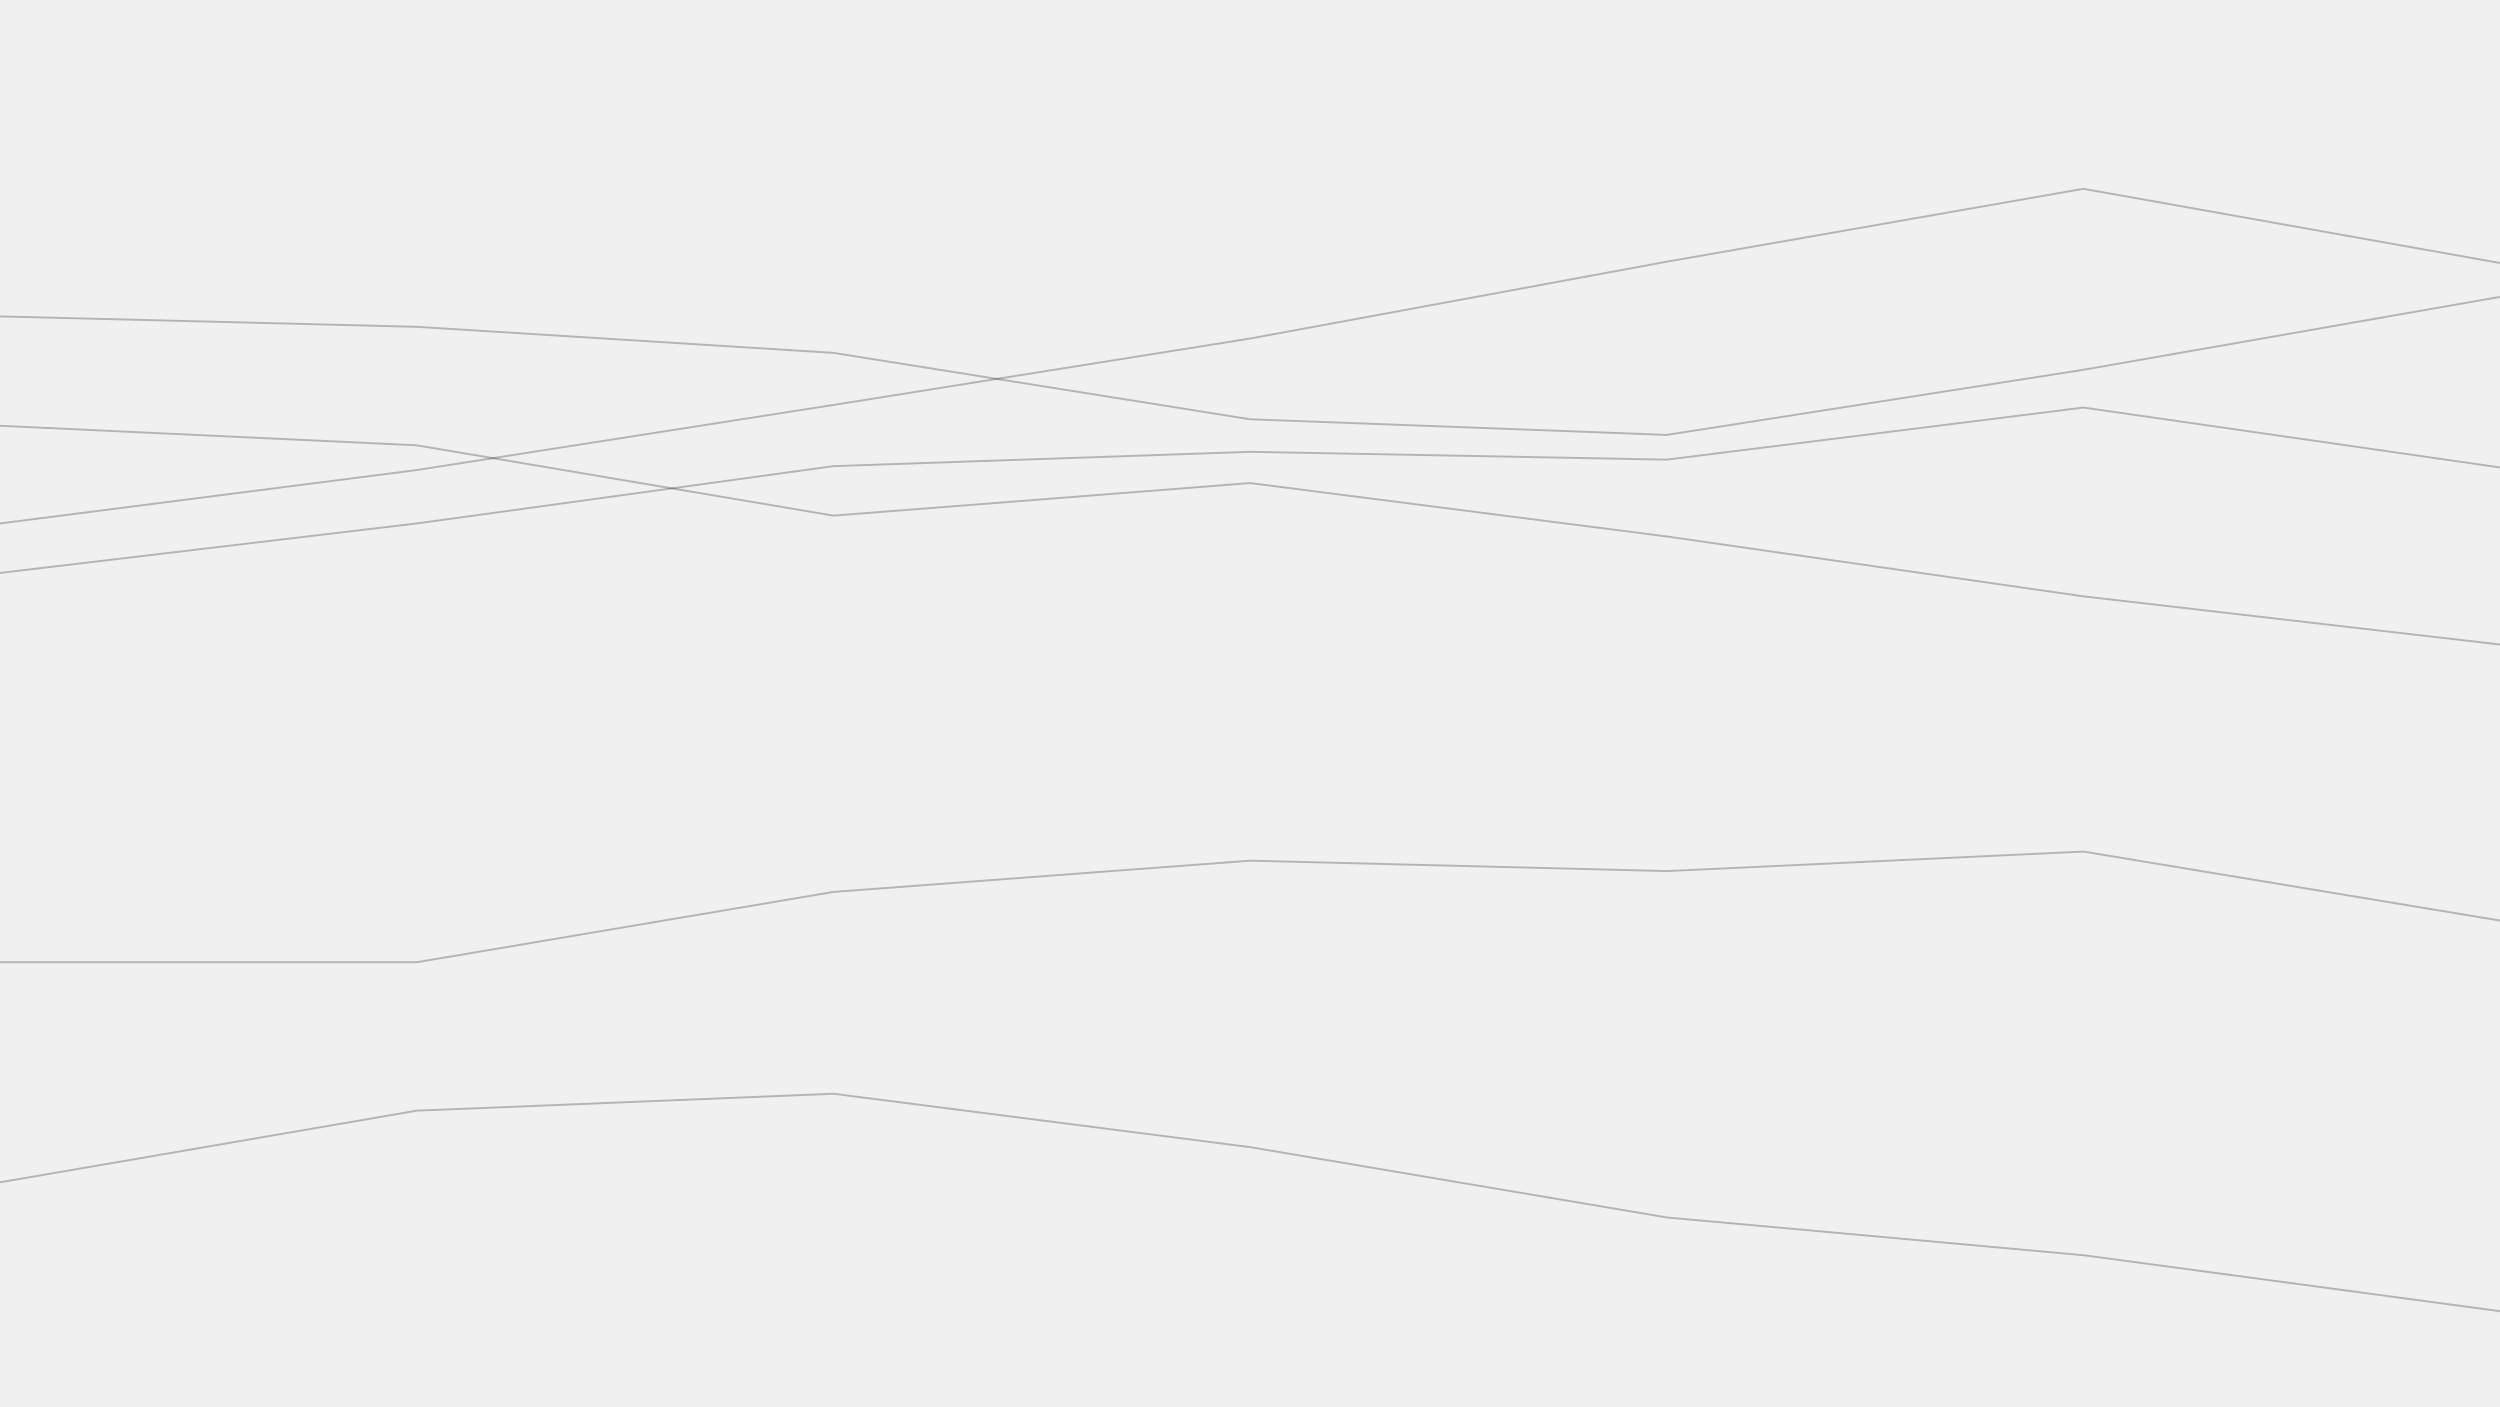
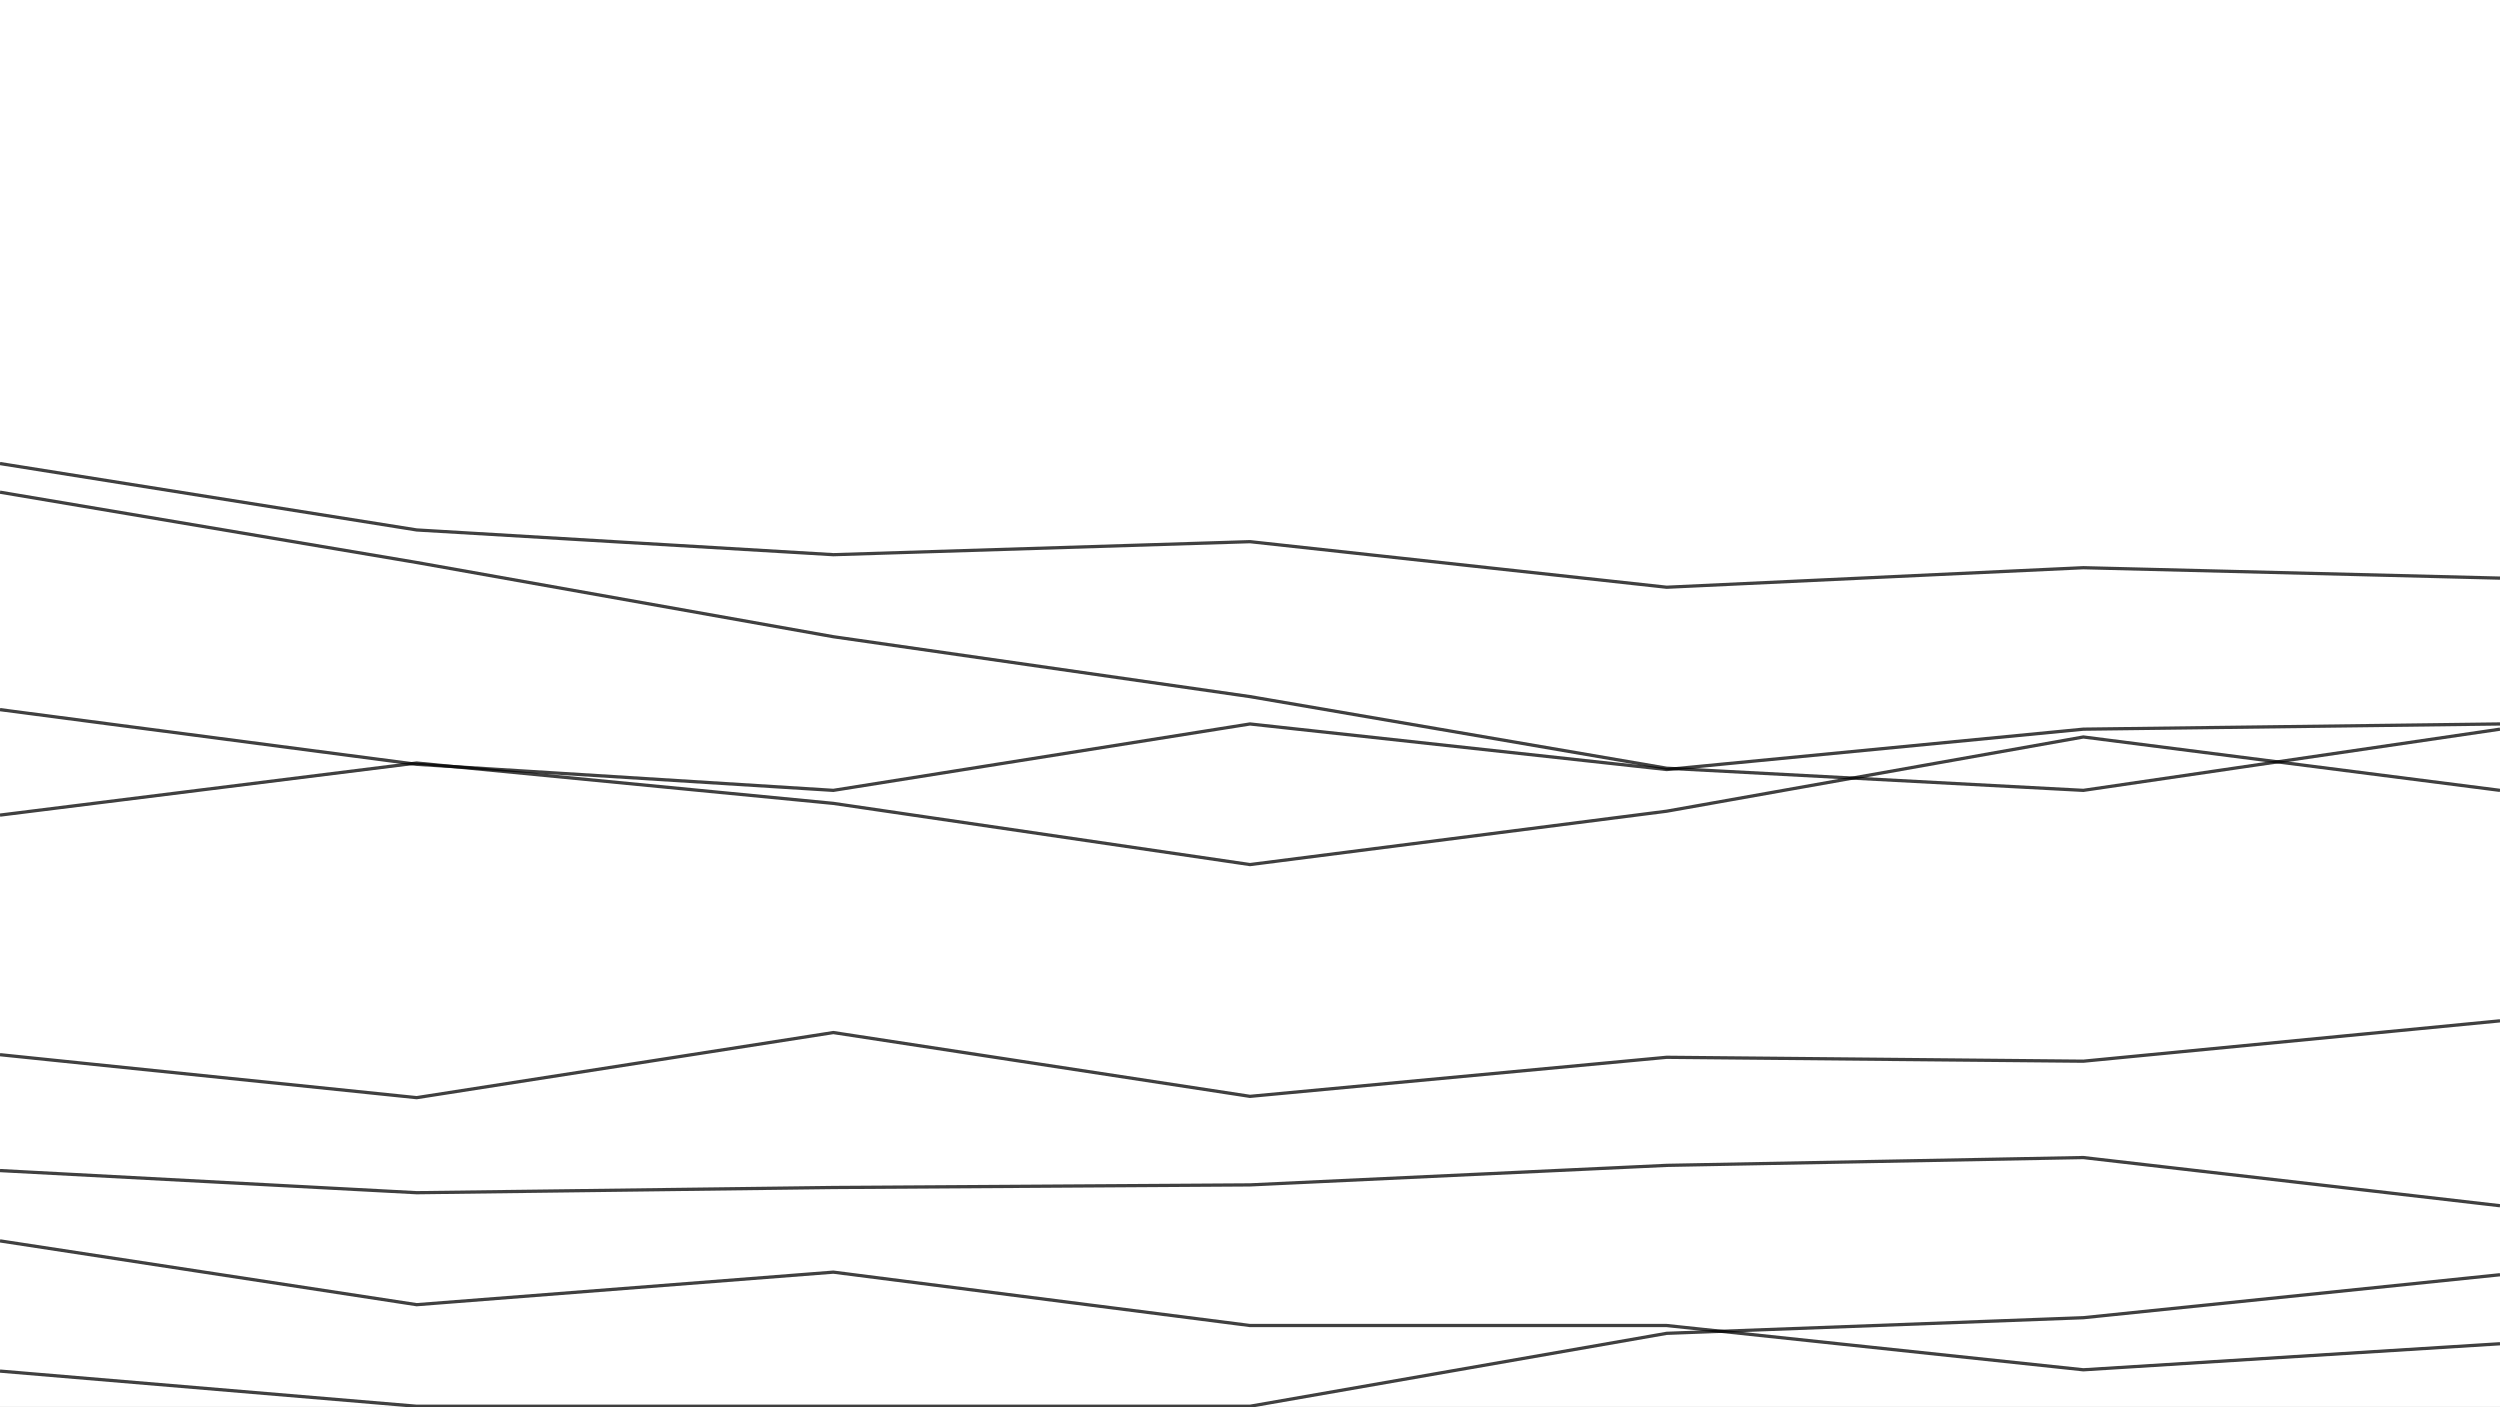
<svg xmlns="http://www.w3.org/2000/svg" baseProfile="full" height="1080" version="1.1" width="1920">
  <defs />
-   <path d="M 0 402L 320 361L 640 311L 960 260L 1280 201L 1600 145L 1920 202" fill="none" opacity="0.25" stroke="#000000" stroke-width="1.5" />
-   <path d="M 0 440L 320 402L 640 358L 960 347L 1280 353L 1600 313L 1920 359" fill="none" opacity="0.25" stroke="#000000" stroke-width="1.5" />
-   <path d="M 0 908L 320 853L 640 840L 960 881L 1280 935L 1600 964L 1920 1007" fill="none" opacity="0.25" stroke="#000000" stroke-width="1.5" />
-   <path d="M 0 327L 320 342L 640 396L 960 371L 1280 412L 1600 458L 1920 495" fill="none" opacity="0.25" stroke="#000000" stroke-width="1.5" />
-   <path d="M 0 243L 320 251L 640 271L 960 322L 1280 334L 1600 284L 1920 228" fill="none" opacity="0.25" stroke="#000000" stroke-width="1.5" />
-   <path d="M 0 739L 320 739L 640 685L 960 661L 1280 669L 1600 654L 1920 707" fill="none" opacity="0.25" stroke="#000000" stroke-width="1.5" />
+   <rect fill="white" height="100%" width="100%" x="0" y="0" />
+   <path d="M 0 899L 320 916L 640 912L 960 910L 1280 895L 1600 889L 1920 926" fill="none" opacity="0.75" stroke="#000000" stroke-width="2.5" />
+   <path d="M 0 378L 320 432L 640 489L 960 535L 1280 590L 1600 607L 1920 560" fill="none" opacity="0.75" stroke="#000000" stroke-width="2.5" />
+   <path d="M 0 626L 320 586L 640 617L 960 664L 1280 623L 1600 566L 1920 607" fill="none" opacity="0.75" stroke="#000000" stroke-width="2.5" />
+   <path d="M 0 545L 320 587L 640 607L 960 556L 1280 591L 1600 560L 1920 556" fill="none" opacity="0.75" stroke="#000000" stroke-width="2.5" />
+   <path d="M 0 1053L 320 1080L 640 1080L 960 1080L 1280 1024L 1600 1012L 1920 979" fill="none" opacity="0.75" stroke="#000000" stroke-width="2.5" />
+   <path d="M 0 810L 320 843L 640 793L 960 842L 1280 812L 1600 815L 1920 784" fill="none" opacity="0.75" stroke="#000000" stroke-width="2.5" />
+   <path d="M 0 953L 320 1002L 640 977L 960 1018L 1280 1018L 1600 1052L 1920 1032" fill="none" opacity="0.75" stroke="#000000" stroke-width="2.5" />
+   <path d="M 0 356L 320 407L 640 426L 960 416L 1280 451L 1600 436L 1920 444" fill="none" opacity="0.75" stroke="#000000" stroke-width="2.5" />
</svg>
